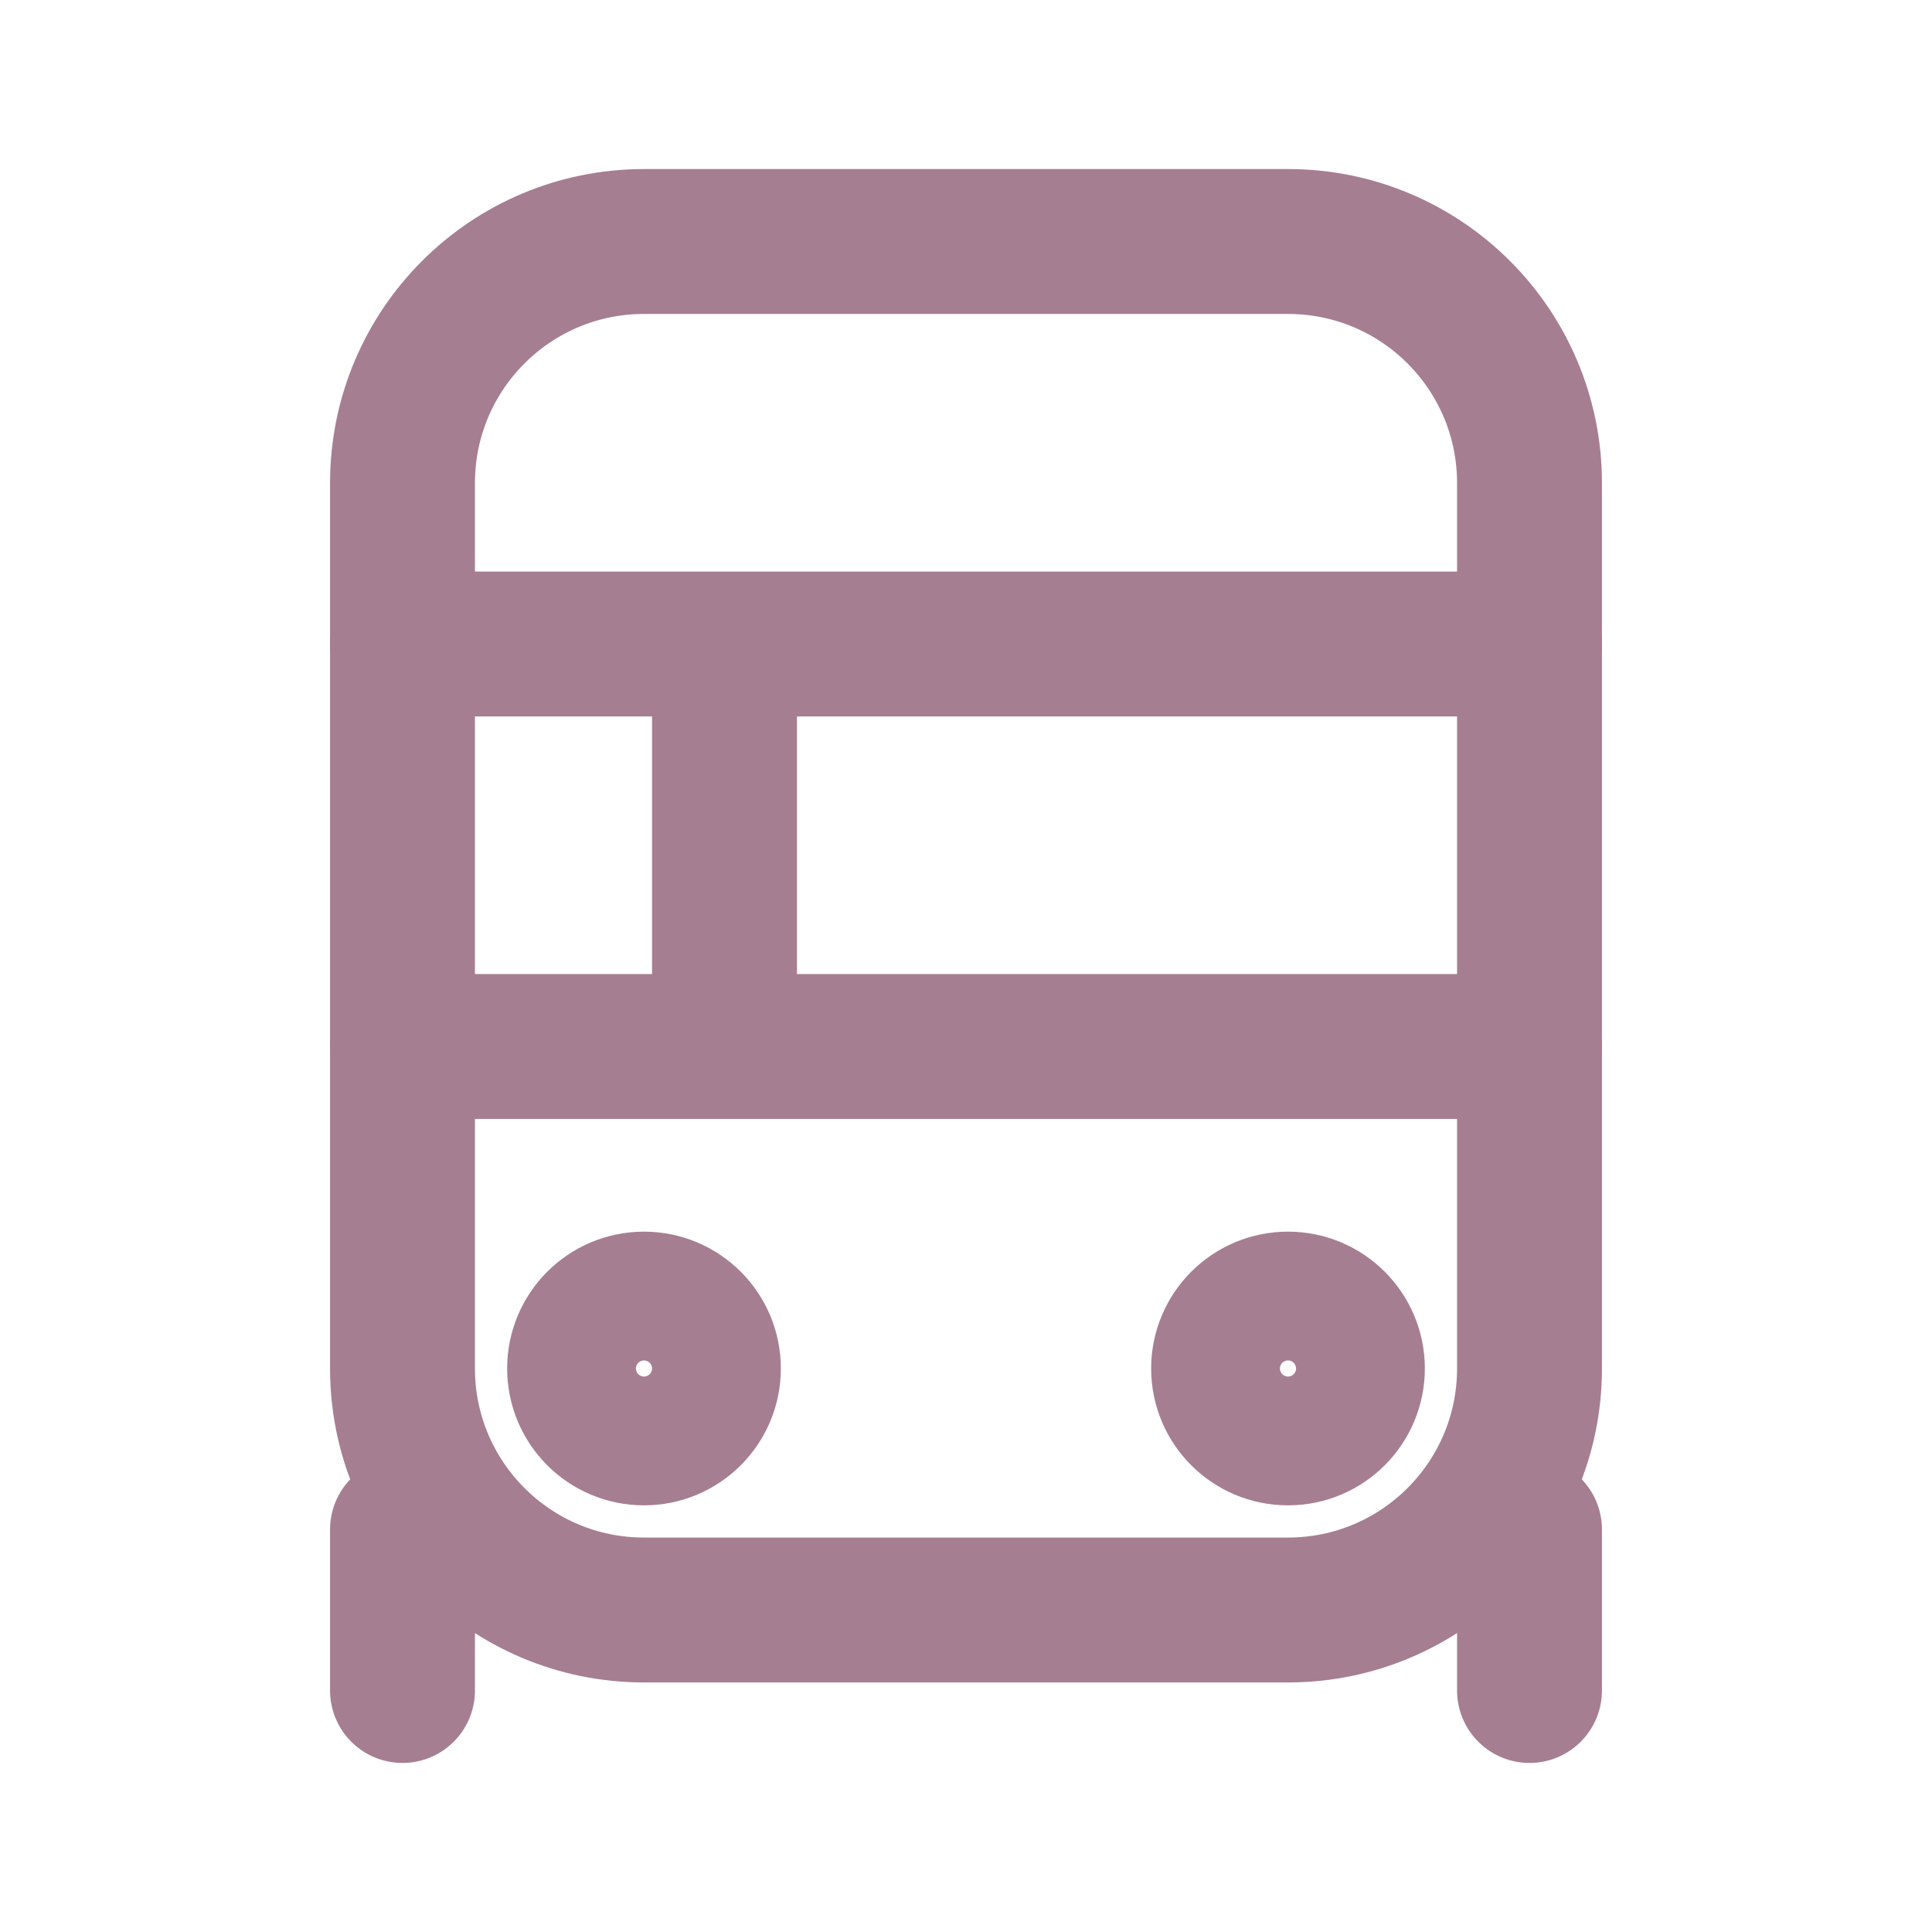
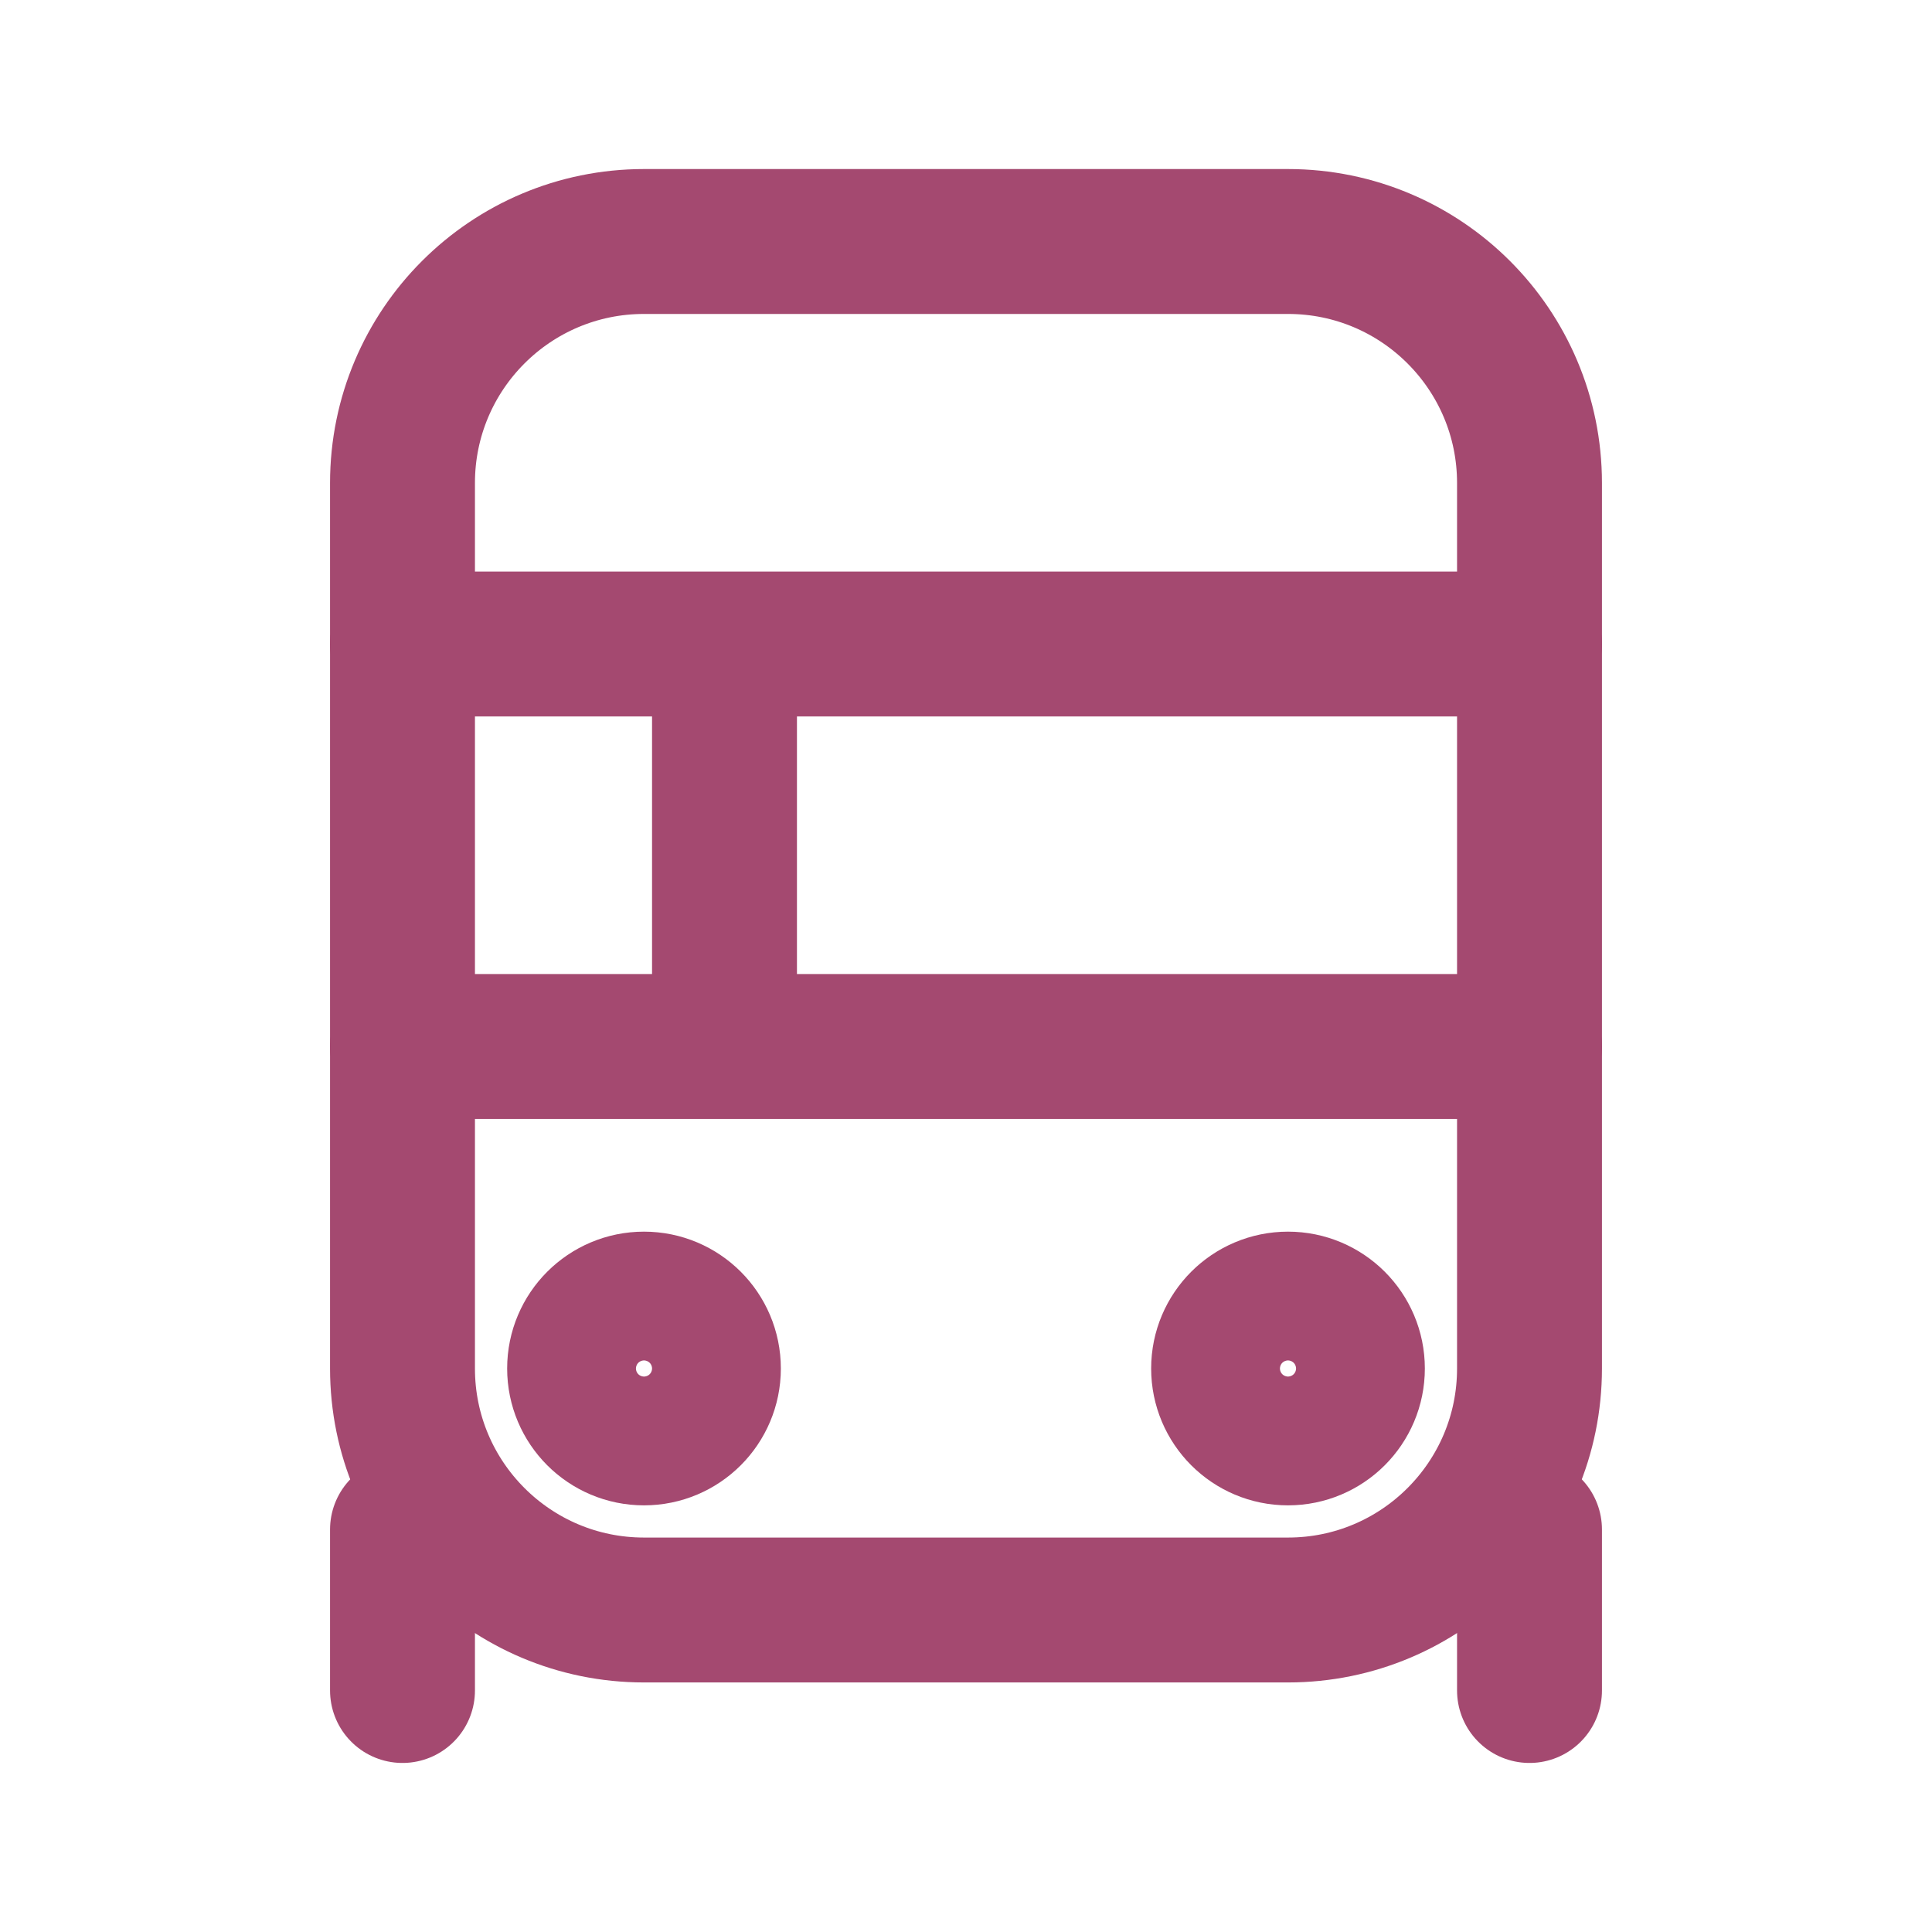
<svg xmlns="http://www.w3.org/2000/svg" width="48" height="48" viewBox="0 0 24 24">
-   <g fill="none" stroke="#A67E91" stroke-width="1.8" stroke-linecap="round" stroke-linejoin="round">
+   <g fill="none" stroke="#A44970" stroke-width="1.8" stroke-linecap="round" stroke-linejoin="round">
    <rect x="5" y="3" width="14" height="17" rx="3" />
    <path d="M5 8h14M5 13h14M9 8v5M5 21v-2M19 21v-2" />
    <circle cx="8" cy="17" r=".8" />
    <circle cx="16" cy="17" r=".8" />
  </g>
</svg>
